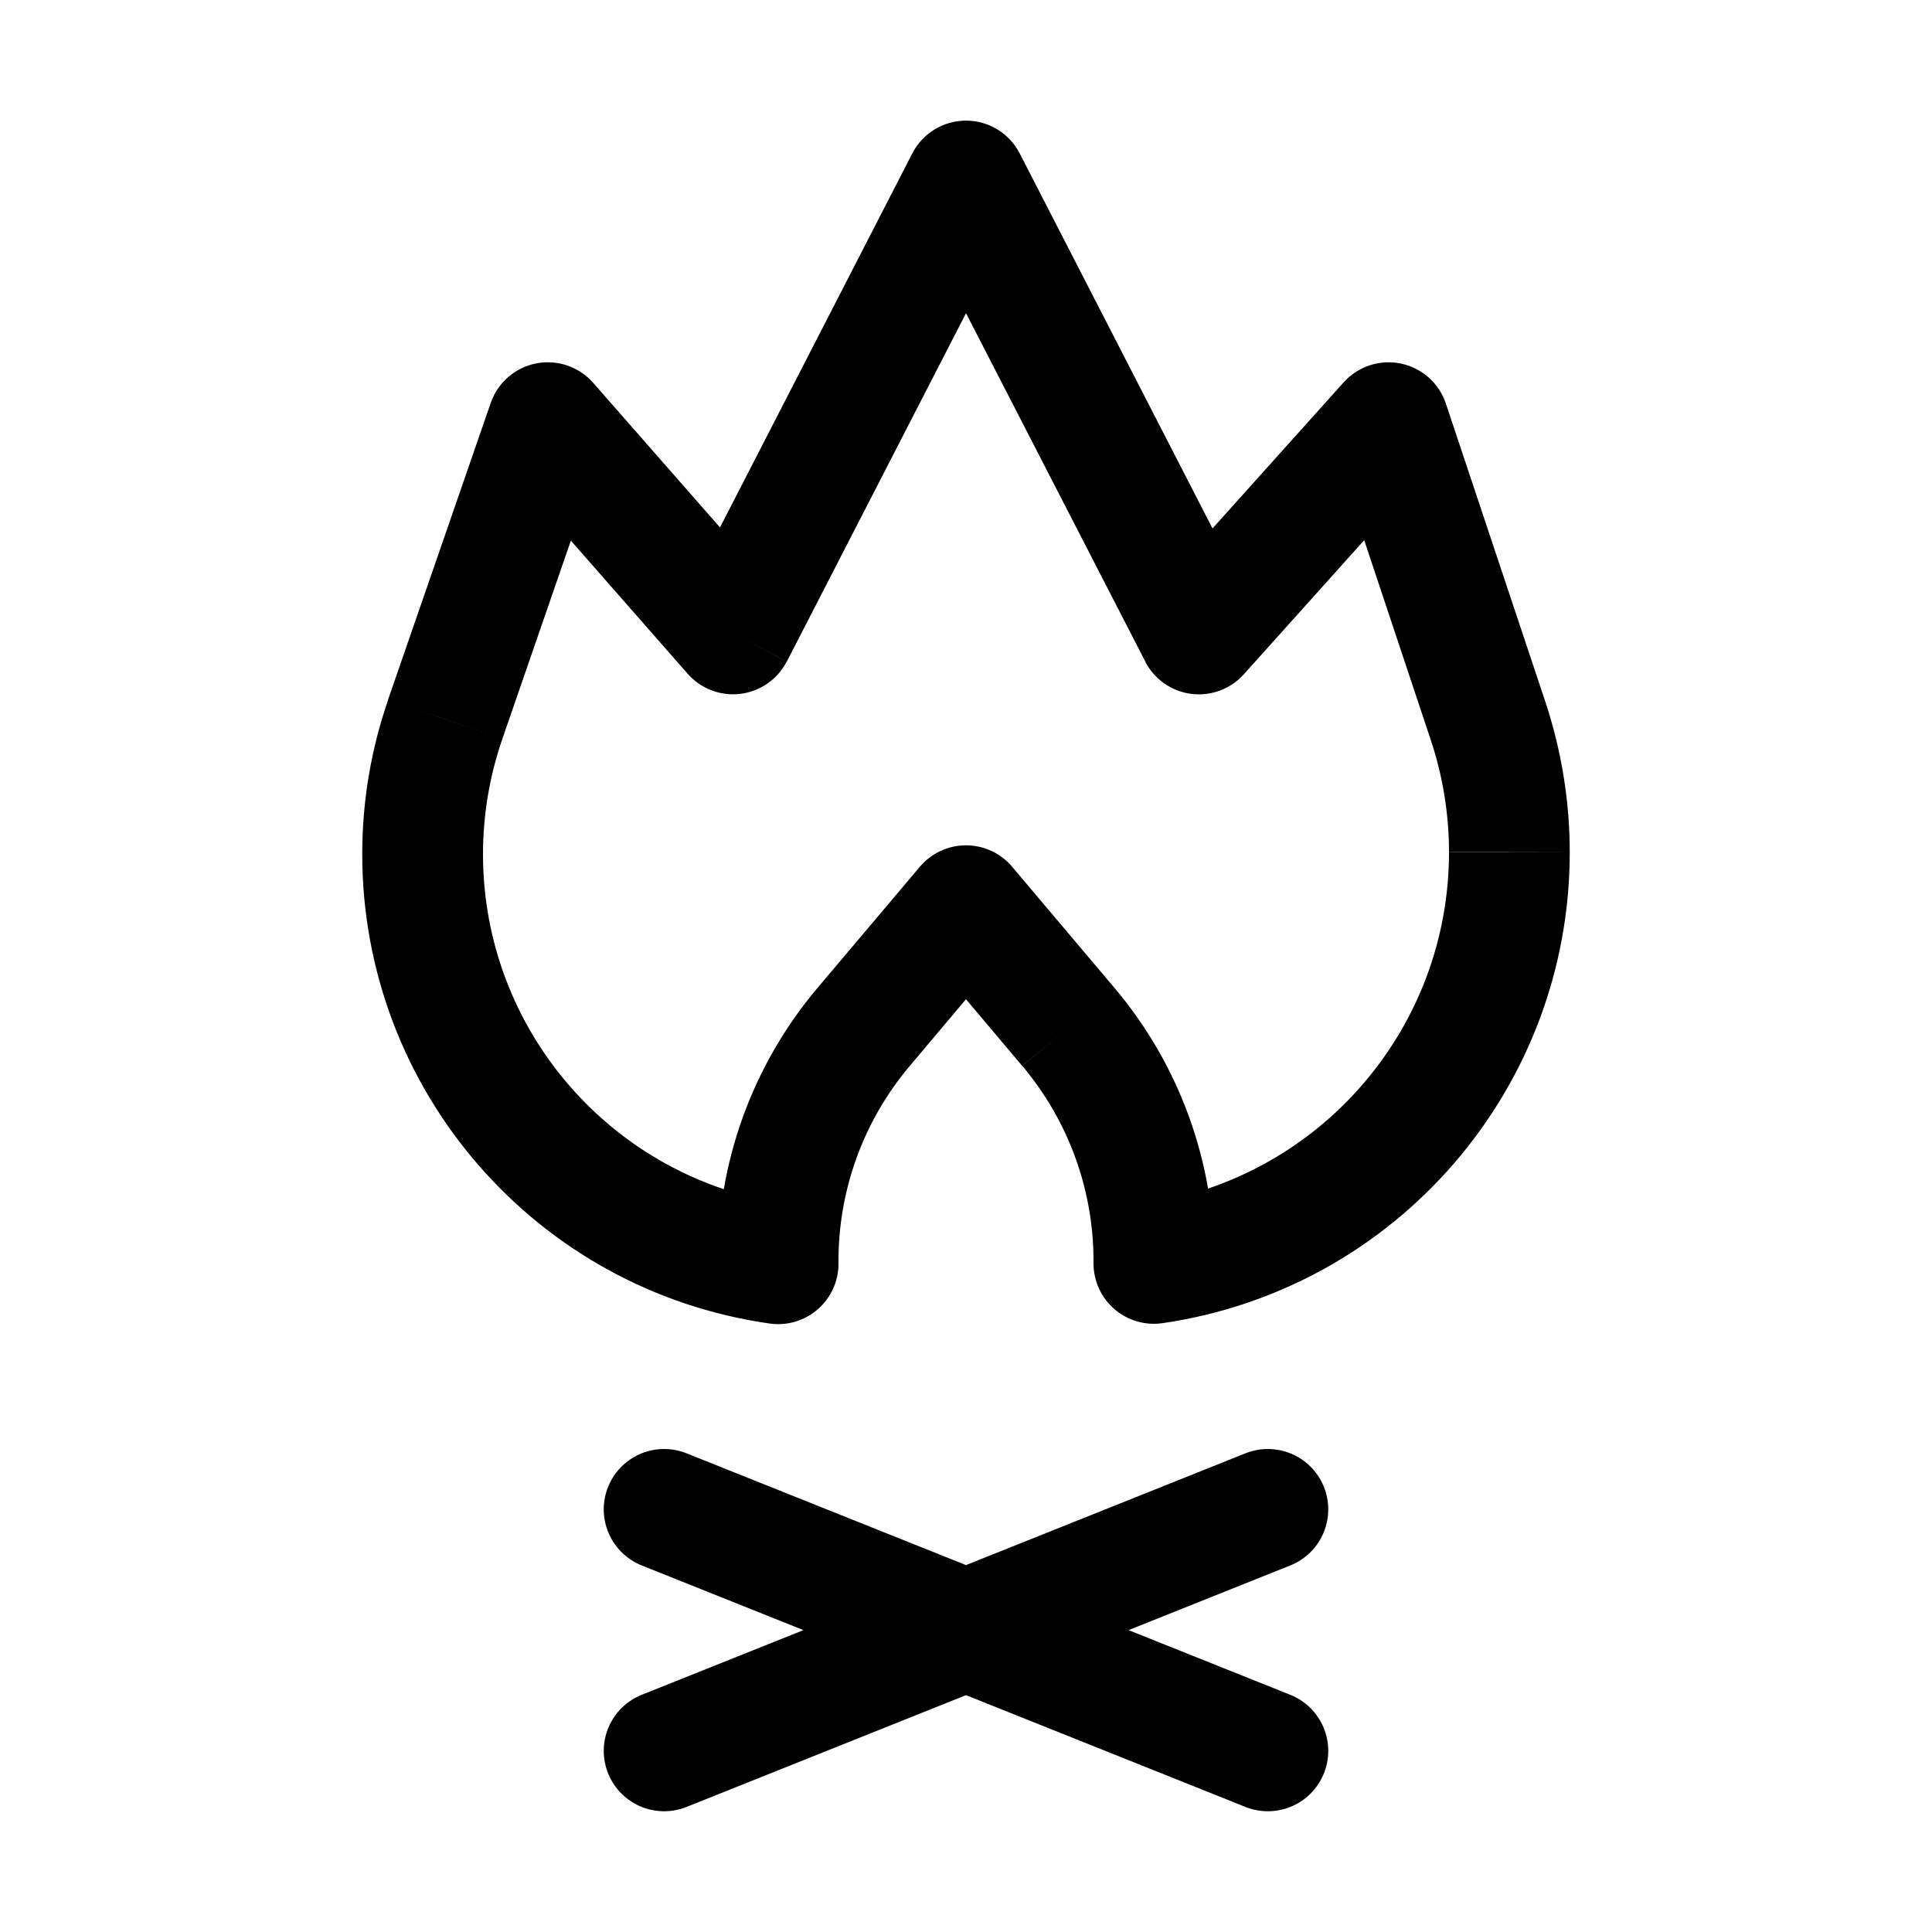
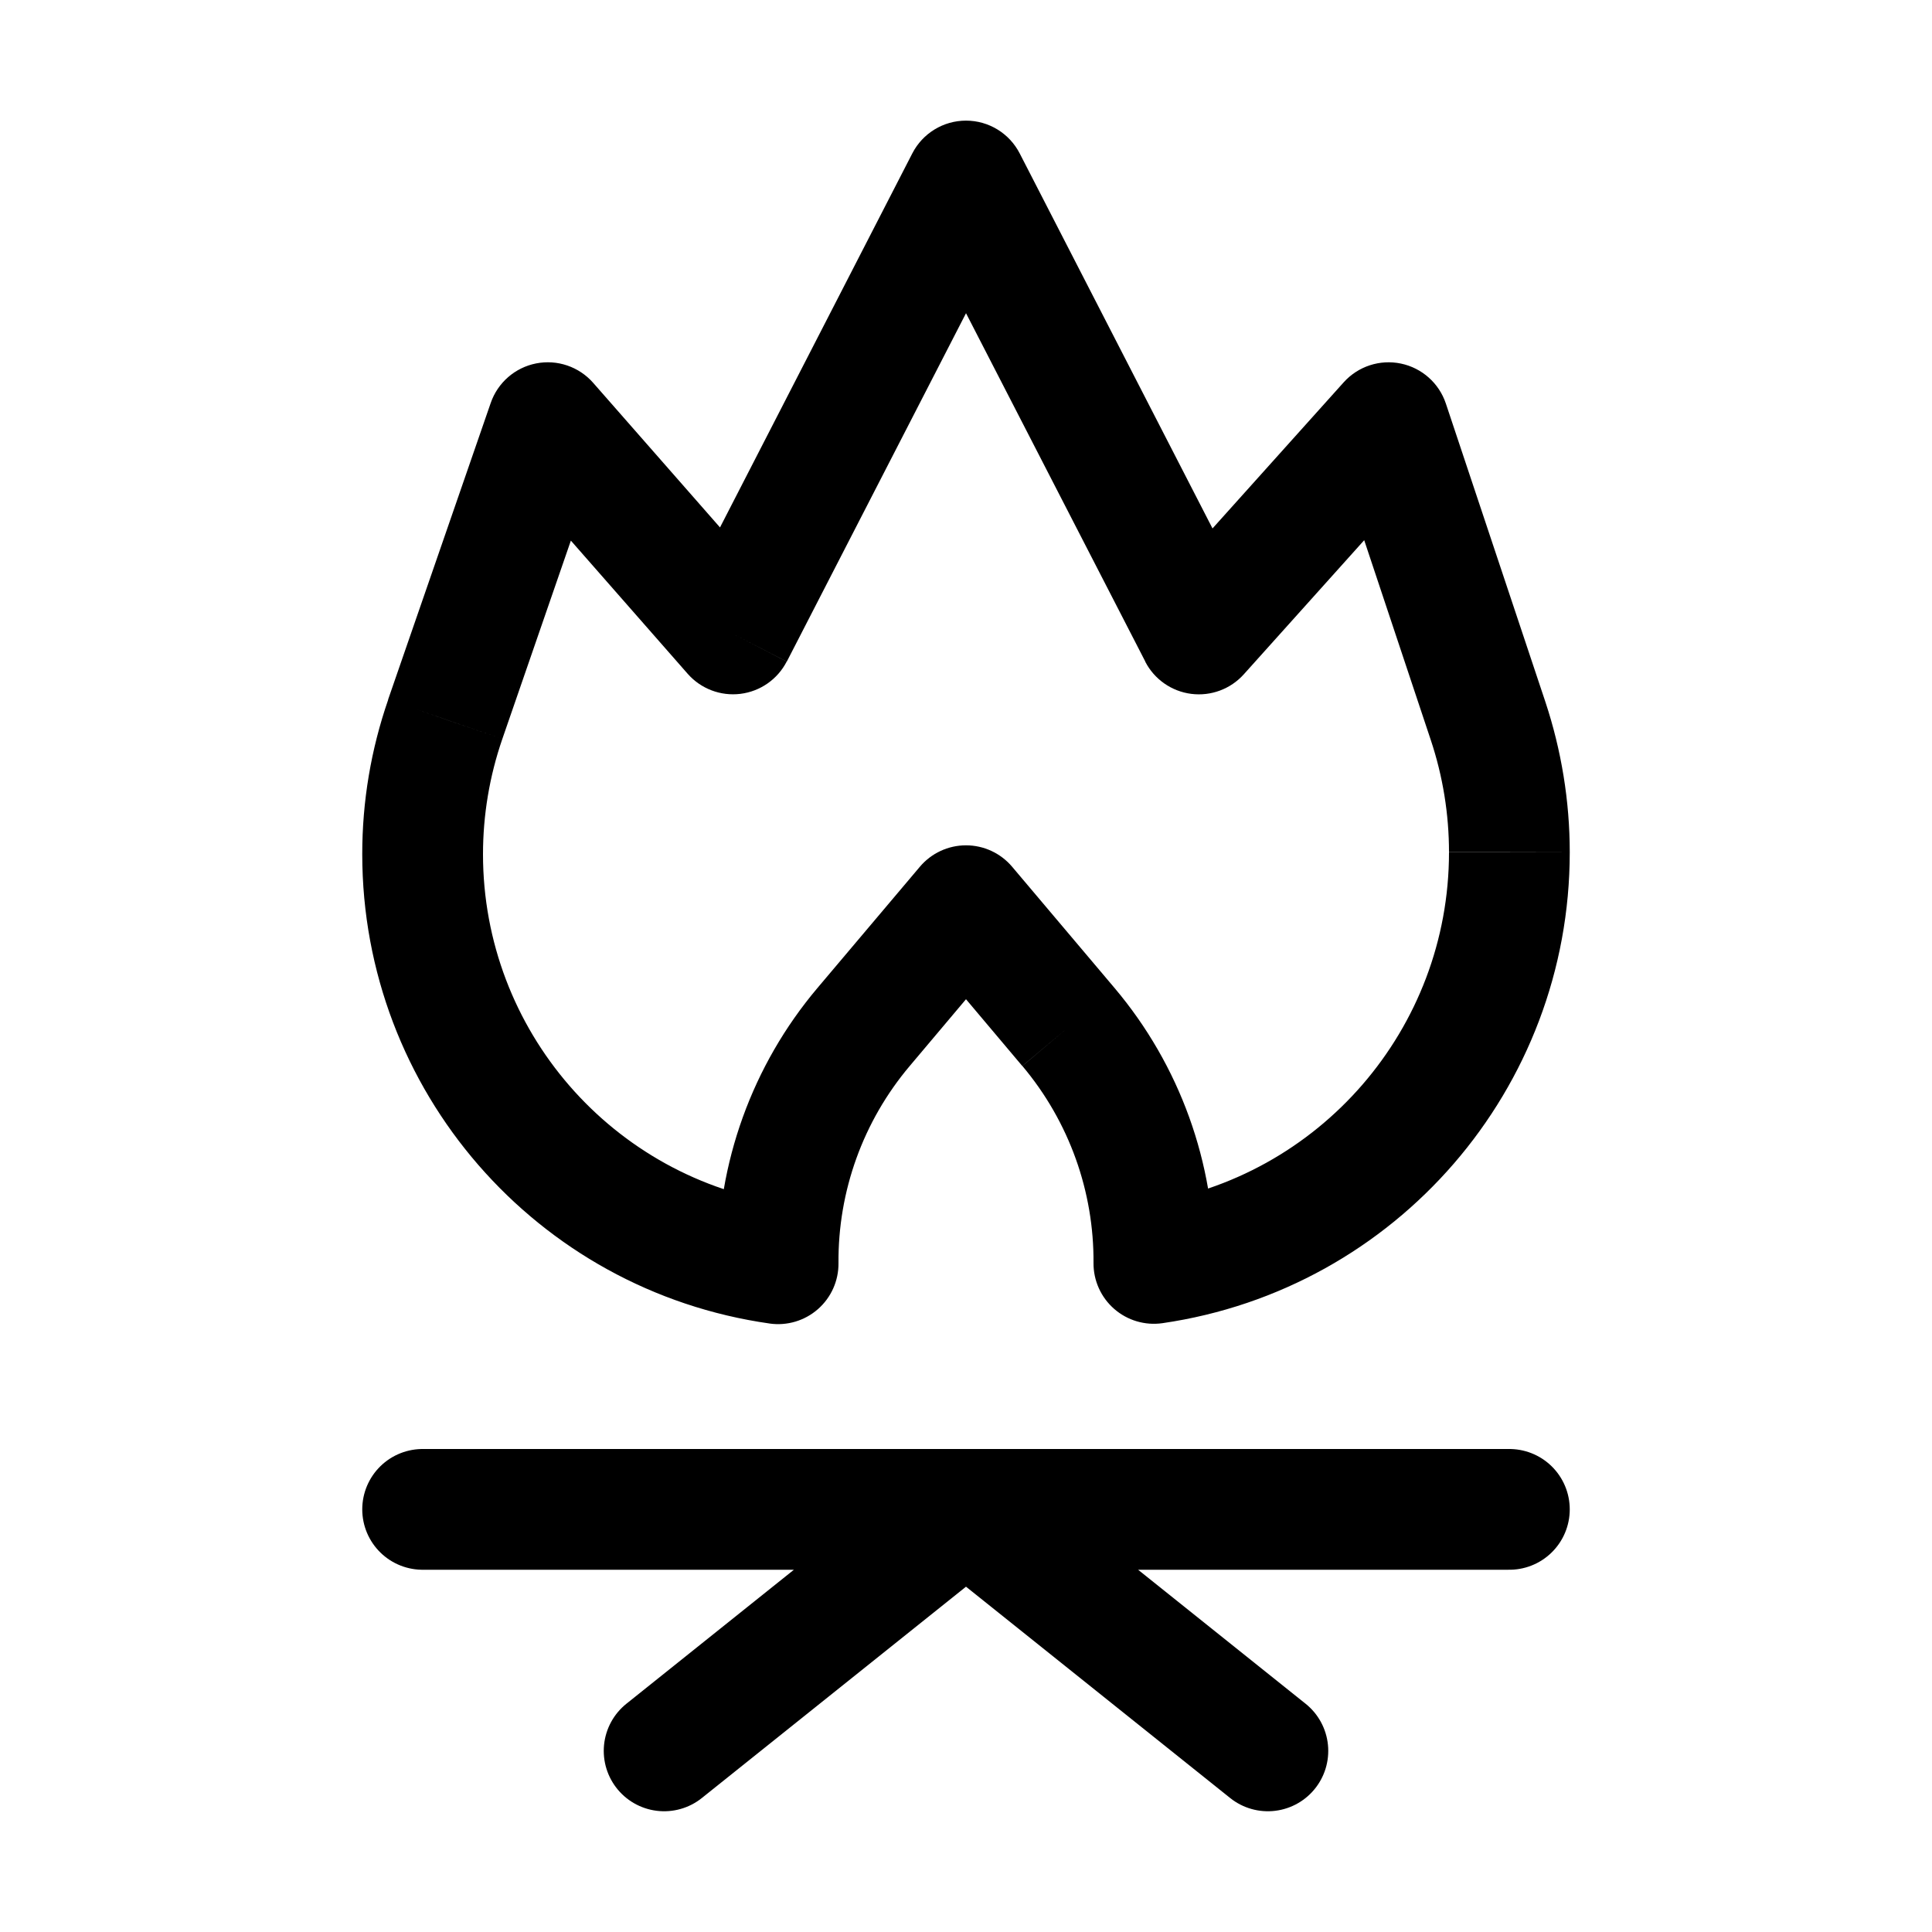
<svg xmlns="http://www.w3.org/2000/svg" width="16" height="16" fill="none" viewBox="0 0 16 16">
  <path fill="currentColor" d="m9.929 5.25-.445.229a.5.5 0 0 0 .817.105zM11.5 3.5l.474-.158a.5.5 0 0 0-.846-.176zm.823 2.47.475-.158zm.177 1.089h.5zm-2.944 3.404-.5-.004a.5.5 0 0 0 .571.499zm-.707-1.957-.383.322zM8 7.5l.382-.322a.5.5 0 0 0-.764 0zm-.849 1.006.382.322zm-.707 1.96-.07.495a.5.5 0 0 0 .57-.5zM3.5 7.074H3zm.188-1.117-.473-.163zM4.536 3.5l.376-.33a.5.5 0 0 0-.848.167zm1.535 1.75-.376.33a.5.5 0 0 0 .82-.101zM8 1.5l.445-.229a.5.5 0 0 0-.89 0zm1.929 3.75.372.334 1.571-1.75L11.5 3.5l-.372-.334-1.571 1.75zM11.5 3.5l-.474.158.823 2.47.474-.158.475-.158-.824-2.47zm.823 2.47-.474.158c.1.3.151.614.151.93h1c0-.423-.069-.845-.202-1.246zm.177 1.089H12a2.94 2.94 0 0 1-2.516 2.909l.072.495.071.495A3.94 3.94 0 0 0 13 7.058zm-2.944 3.404.5.004a3.5 3.5 0 0 0-.825-2.284l-.382.323-.382.322c.39.464.593 1.044.589 1.631zm-.707-1.957.382-.323-.849-1.005L8 7.5l-.382.322.848 1.006zM8 7.5l-.382-.322-.849 1.005.382.323.383.322.848-1.006zm-.849 1.006-.382-.323a3.5 3.5 0 0 0-.825 2.287l.5-.004.5-.004a2.5 2.5 0 0 1 .59-1.634zm-.707 1.96.07-.495A2.926 2.926 0 0 1 4 7.074H3a3.926 3.926 0 0 0 3.375 3.887zM3.5 7.074H4c0-.324.054-.647.16-.954l-.473-.163-.472-.163A3.9 3.9 0 0 0 3 7.074zm.188-1.117.472.163.849-2.457-.473-.163-.472-.163-.85 2.457zM4.536 3.5l-.376.33 1.535 1.75.376-.33.376-.33-1.535-1.75zm1.535 1.75.445.229 1.929-3.75L8 1.5l-.445-.229-1.928 3.75zM8 1.5l-.445.229 1.93 3.75.444-.229.444-.229-1.928-3.75z" />
-   <path stroke="currentColor" stroke-linecap="round" d="m10.5 12.5-5 2m0-2 5 2" />
+   <path stroke="currentColor" stroke-linecap="round" d="M12.5 12.5h-9m7 2-2.5-2m-2.5 2 2.5-2" />
</svg>
